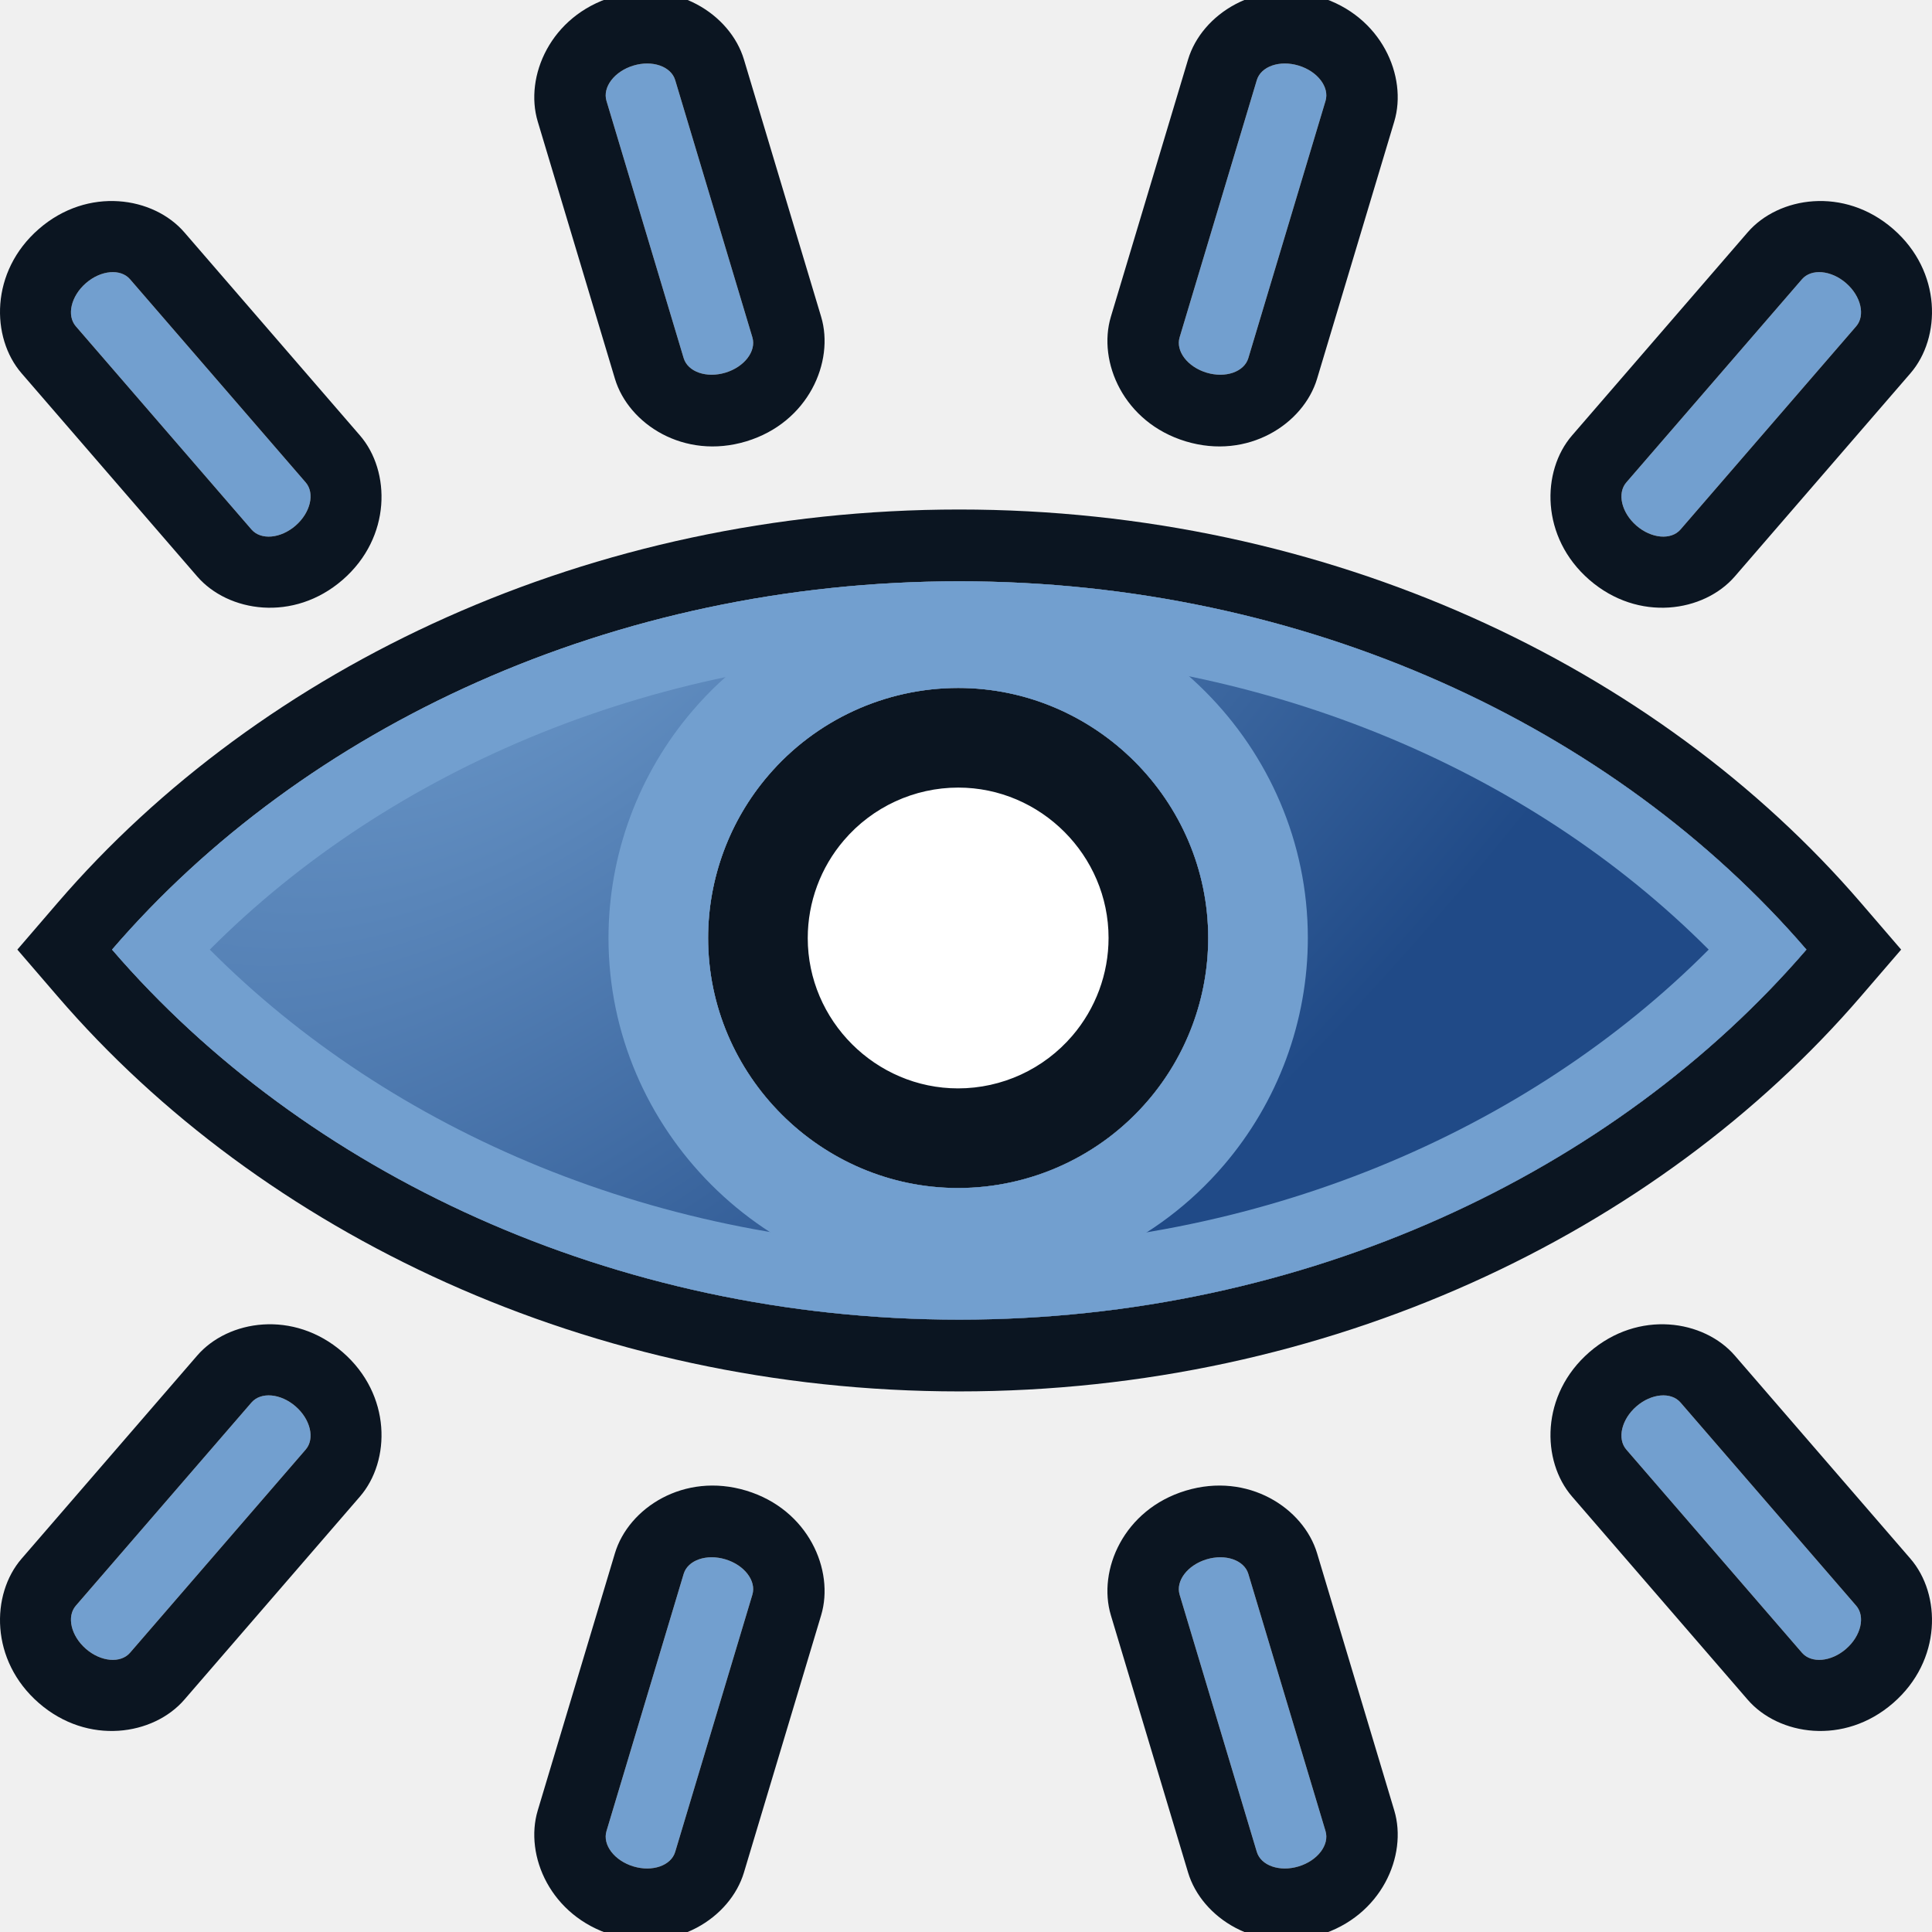
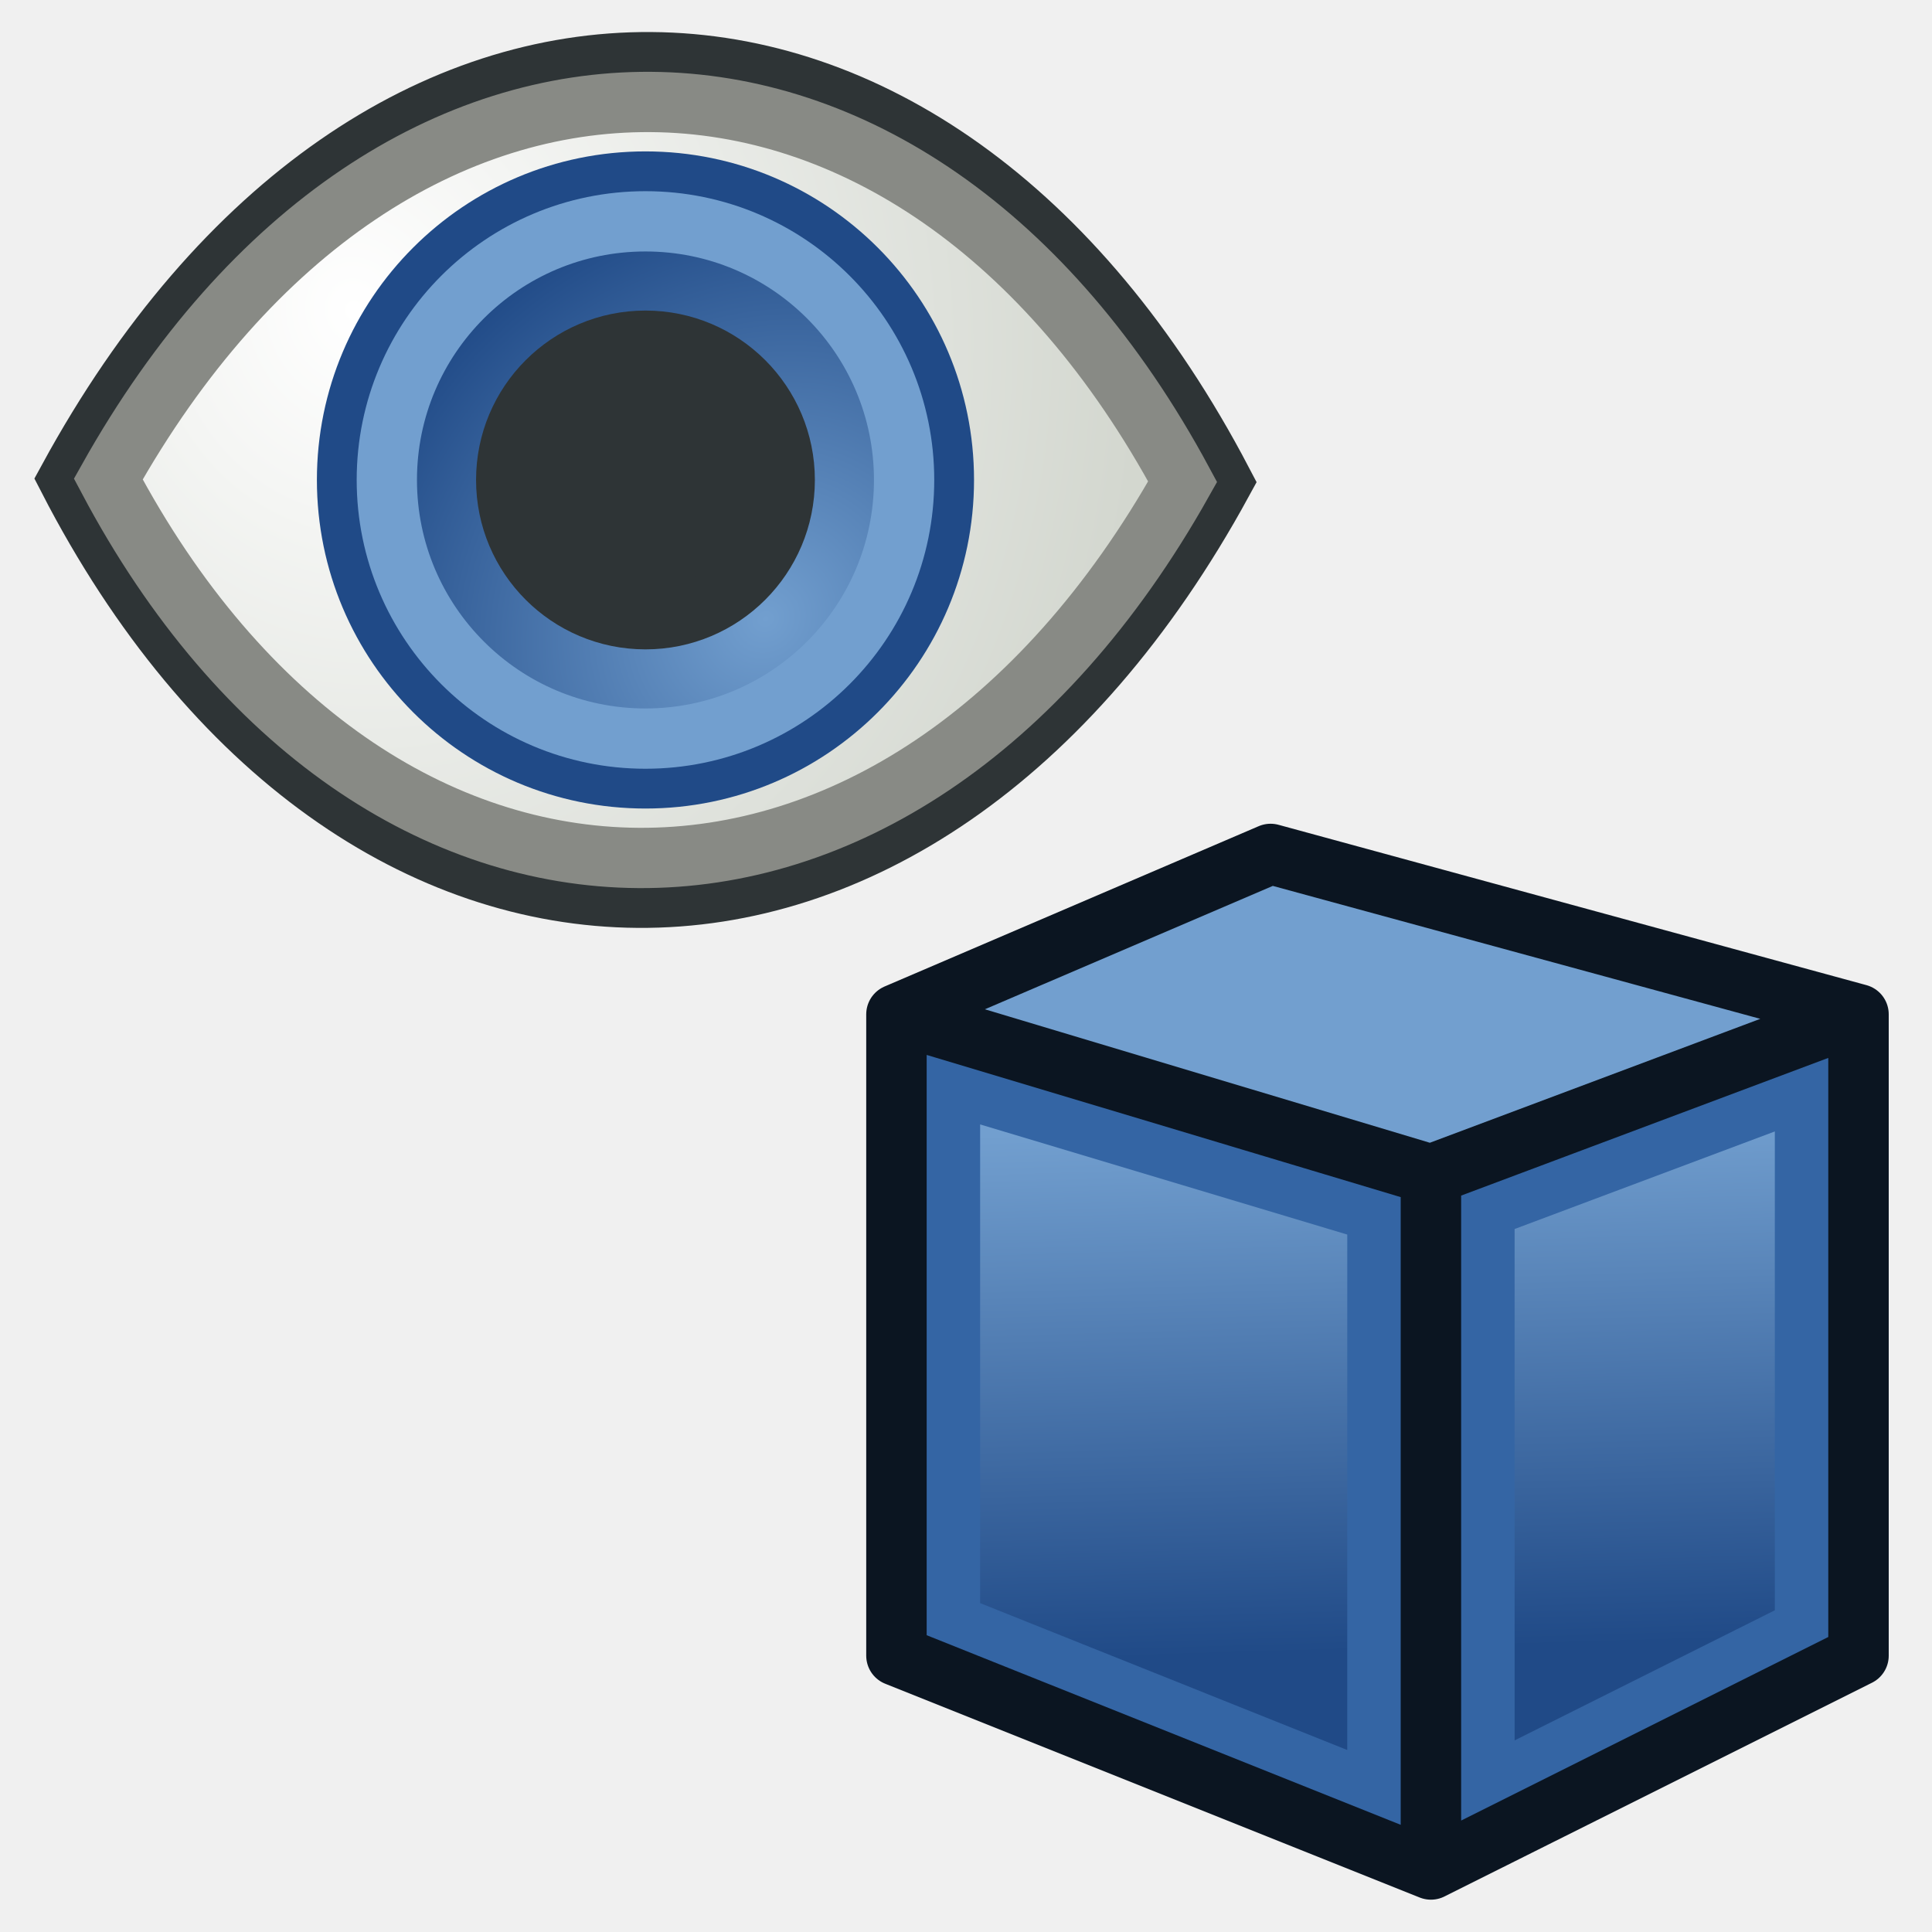
- <svg xmlns="http://www.w3.org/2000/svg" width="32" height="32" viewBox="0 0 32 32" version="1.1" xml:space="preserve" style="clip-rule:evenodd;fill-rule:evenodd;stroke-linejoin:round;stroke-miterlimit:2" id="svg1158">
-   <g transform="matrix(0.1426578,0,0,0.1426578,-3.139398,-3.021075)" id="g1149">
-     <g transform="scale(4.16667)" id="g1147">
-       <path d="M 8.404,31.543 C 13.743,25.339 22.363,21.28 32.011,21.28 c 9.647,0 18.267,4.059 23.607,10.263 -5.34,6.203 -13.96,10.311 -23.607,10.311 -9.648,0 -18.268,-4.108 -23.607,-10.311 z" style="fill:url(#_Radial1)" id="path1065" />
-       <path d="M 6.888,30.238 C 12.574,23.633 21.739,19.28 32.011,19.28 c 10.272,0 19.437,4.353 25.123,10.958 l 1.123,1.305 -1.123,1.304 C 51.449,39.452 42.283,43.854 32.011,43.854 21.739,43.854 12.573,39.452 6.888,32.847 L 5.765,31.543 Z m 1.516,1.305 c 5.339,6.203 13.959,10.311 23.607,10.311 9.647,0 18.267,-4.108 23.607,-10.311 -5.34,-6.204 -13.96,-10.263 -23.607,-10.263 -9.648,0 -18.268,4.059 -23.607,10.263 z" style="fill:#0b1521" id="path1067" />
-       <path d="M 8.404,31.543 C 13.743,25.339 22.363,21.28 32.011,21.28 c 9.647,0 18.267,4.059 23.607,10.263 -5.34,6.203 -13.96,10.311 -23.607,10.311 -9.648,0 -18.268,-4.108 -23.607,-10.311 z m 2.724,0 c 5.036,5.062 12.555,8.311 20.883,8.311 8.328,0 15.847,-3.249 20.883,-8.311 -5.036,-5.055 -12.556,-8.263 -20.883,-8.263 -8.327,0 -15.847,3.208 -20.883,8.263 z" style="fill:#729fcf" id="path1069" />
-       <g transform="matrix(0.779233,2.17119e-8,0,0.785328,47.0426,22.2412)" id="g1073">
-         <path d="m -26.118,5.664 c 1.697,-1.968 4.181,-3.103 6.792,-3.103 4.903,0 8.938,4.003 8.938,8.868 0,2.117 -0.764,4.165 -2.153,5.772 -1.697,1.968 -4.181,3.103 -6.792,3.103 -4.903,0 -8.938,-4.003 -8.938,-8.868 0,-2.116 0.764,-4.165 2.153,-5.772 z" style="fill:#ffffff;fill-rule:nonzero" id="path1071" />
-       </g>
-       <g transform="matrix(0.779233,2.17119e-8,0,0.785328,47.0426,22.2412)" id="g1077">
-         <path d="m -26.118,5.664 c 1.697,-1.968 4.181,-3.103 6.792,-3.103 4.903,0 8.938,4.003 8.938,8.868 0,2.117 -0.764,4.165 -2.153,5.772 -1.697,1.968 -4.181,3.103 -6.792,3.103 -4.903,0 -8.938,-4.003 -8.938,-8.868 0,-2.116 0.764,-4.165 2.153,-5.772 z m 2.705,2.301 c -0.835,0.966 -1.295,2.198 -1.295,3.471 0,2.926 2.427,5.333 5.375,5.333 1.571,0 3.065,-0.683 4.087,-1.868 0.835,-0.967 1.295,-2.199 1.295,-3.472 0,-2.926 -2.426,-5.333 -5.375,-5.333 -1.57,0 -3.065,0.683 -4.087,1.869 z" style="fill:#0b1521" id="path1075" />
-       </g>
-       <g transform="matrix(0.779233,2.17119e-8,0,0.785328,47.0426,22.2412)" id="g1081">
-         <path d="m -28.824,3.365 c 2.373,-2.752 5.847,-4.339 9.498,-4.339 6.858,0 12.501,5.599 12.501,12.403 0,2.96 -1.068,5.824 -3.01,8.071 -2.373,2.753 -5.847,4.34 -9.498,4.34 -6.857,0 -12.5,-5.6 -12.5,-12.404 0,-2.959 1.067,-5.824 3.009,-8.071 z m 2.706,2.299 c -1.389,1.607 -2.153,3.656 -2.153,5.772 0,4.865 4.035,8.868 8.938,8.868 2.611,0 5.095,-1.135 6.792,-3.103 1.389,-1.607 2.153,-3.655 2.153,-5.772 0,-4.865 -4.035,-8.868 -8.938,-8.868 -2.611,0 -5.095,1.135 -6.792,3.103 z" style="fill:#729fcf" id="path1079" />
-       </g>
-       <g transform="matrix(-0.752988,0.658035,0.476581,0.545351,33.8847,-13.7571)" id="g1085">
-         <path d="m 36.327,4.981 c -0.002,-0.552 0.444,-1.002 0.996,-1.004 0.552,-0.002 1.002,0.444 1.004,0.996 l 0.04,10.333 c 0.002,0.552 -0.444,1.002 -0.996,1.004 -0.552,0.002 -1.002,-0.444 -1.004,-0.996 z" style="fill:#729fcf" id="path1083" />
-       </g>
-       <g transform="matrix(-0.752988,0.658035,0.476581,0.545351,33.8847,-13.7571)" id="g1089">
-         <path d="m 34.327,4.996 0.04,10.333 c 0.007,1.808 1.202,3.75 3.01,3.743 1.814,-0.008 2.997,-1.966 2.99,-3.781 L 40.327,4.958 C 40.32,3.15 39.125,1.209 37.317,1.216 35.503,1.223 34.32,3.182 34.327,4.996 Z m 2,-0.015 c -0.002,-0.552 0.444,-1.002 0.996,-1.004 0.552,-0.002 1.002,0.444 1.004,0.996 l 0.04,10.333 c 0.002,0.552 -0.444,1.002 -0.996,1.004 -0.552,0.002 -1.002,-0.444 -1.004,-0.996 z" style="fill:#0b1521" id="path1087" />
-       </g>
-       <g transform="matrix(-0.956254,0.292538,0.211871,0.692566,57.778,-6.76222)" id="g1093">
-         <path d="m 36.327,4.981 c -0.002,-0.552 0.444,-1.002 0.996,-1.004 0.552,-0.002 1.002,0.444 1.004,0.996 l 0.04,10.333 c 0.002,0.552 -0.444,1.002 -0.996,1.004 -0.552,0.002 -1.002,-0.444 -1.004,-0.996 z" style="fill:#729fcf" id="path1091" />
-       </g>
-       <g transform="matrix(-0.956254,0.292538,0.211871,0.692566,57.778,-6.76222)" id="g1097">
-         <path d="m 34.327,4.996 0.04,10.333 c 0.007,1.808 1.202,3.75 3.01,3.743 1.814,-0.008 2.997,-1.966 2.99,-3.781 L 40.327,4.958 C 40.32,3.15 39.125,1.209 37.317,1.216 35.503,1.223 34.32,3.182 34.327,4.996 Z m 2,-0.015 c -0.002,-0.552 0.444,-1.002 0.996,-1.004 0.552,-0.002 1.002,0.444 1.004,0.996 l 0.04,10.333 c 0.002,0.552 -0.444,1.002 -0.996,1.004 -0.552,0.002 -1.002,-0.444 -1.004,-0.996 z" style="fill:#0b1521" id="path1095" />
-       </g>
-       <g transform="matrix(0.752988,0.658035,-0.476581,0.545351,30.5135,-13.7571)" id="g1101">
-         <path d="m 36.327,4.981 c -0.002,-0.552 0.444,-1.002 0.996,-1.004 0.552,-0.002 1.002,0.444 1.004,0.996 l 0.04,10.333 c 0.002,0.552 -0.444,1.002 -0.996,1.004 -0.552,0.002 -1.002,-0.444 -1.004,-0.996 z" style="fill:#729fcf" id="path1099" />
-       </g>
-       <g transform="matrix(0.752988,0.658035,-0.476581,0.545351,30.5135,-13.7571)" id="g1105">
-         <path d="m 34.327,4.996 c -0.007,-1.814 1.176,-3.773 2.99,-3.78 1.808,-0.007 3.003,1.934 3.01,3.742 l 0.04,10.333 c 0.007,1.815 -1.176,3.773 -2.99,3.781 -1.808,0.007 -3.003,-1.935 -3.01,-3.743 z m 2,-0.015 0.04,10.333 c 0.002,0.552 0.452,0.998 1.004,0.996 0.552,-0.002 0.998,-0.452 0.996,-1.004 L 38.327,4.973 C 38.325,4.421 37.875,3.975 37.323,3.977 36.771,3.979 36.325,4.429 36.327,4.981 Z" style="fill:#0b1521" id="path1103" />
-       </g>
-       <g transform="matrix(0.956254,0.292538,-0.211871,0.692566,6.62032,-6.76222)" id="g1109">
-         <path d="m 36.327,4.981 c -0.002,-0.552 0.444,-1.002 0.996,-1.004 0.552,-0.002 1.002,0.444 1.004,0.996 l 0.04,10.333 c 0.002,0.552 -0.444,1.002 -0.996,1.004 -0.552,0.002 -1.002,-0.444 -1.004,-0.996 z" style="fill:#729fcf" id="path1107" />
-       </g>
-       <g transform="matrix(0.956254,0.292538,-0.211871,0.692566,6.62032,-6.76222)" id="g1113">
-         <path d="m 34.327,4.996 c -0.007,-1.814 1.176,-3.773 2.99,-3.78 1.808,-0.007 3.003,1.934 3.01,3.742 l 0.04,10.333 c 0.007,1.815 -1.176,3.773 -2.99,3.781 -1.808,0.007 -3.003,-1.935 -3.01,-3.743 z m 2,-0.015 0.04,10.333 c 0.002,0.552 0.452,0.998 1.004,0.996 0.552,-0.002 0.998,-0.452 0.996,-1.004 L 38.327,4.973 C 38.325,4.421 37.875,3.975 37.323,3.977 36.771,3.979 36.325,4.429 36.327,4.981 Z" style="fill:#0b1521" id="path1111" />
-       </g>
-       <g transform="matrix(-0.752988,-0.658035,0.476581,-0.545351,33.8847,77.7572)" id="g1117">
-         <path d="m 36.327,4.981 c -0.002,-0.552 0.444,-1.002 0.996,-1.004 0.552,-0.002 1.002,0.444 1.004,0.996 l 0.04,10.333 c 0.002,0.552 -0.444,1.002 -0.996,1.004 -0.552,0.002 -1.002,-0.444 -1.004,-0.996 z" style="fill:#729fcf" id="path1115" />
-       </g>
-       <g transform="matrix(-0.752988,-0.658035,0.476581,-0.545351,33.8847,77.7572)" id="g1121">
-         <path d="m 34.327,4.996 c -0.007,-1.814 1.176,-3.773 2.99,-3.78 1.808,-0.007 3.003,1.934 3.01,3.742 l 0.04,10.333 c 0.007,1.815 -1.176,3.773 -2.99,3.781 -1.808,0.007 -3.003,-1.935 -3.01,-3.743 z m 2,-0.015 0.04,10.333 c 0.002,0.552 0.452,0.998 1.004,0.996 0.552,-0.002 0.998,-0.452 0.996,-1.004 L 38.327,4.973 C 38.325,4.421 37.875,3.975 37.323,3.977 36.771,3.979 36.325,4.429 36.327,4.981 Z" style="fill:#0b1521" id="path1119" />
-       </g>
-       <g transform="matrix(-0.956254,-0.292538,0.211871,-0.692566,57.778,70.7623)" id="g1125">
-         <path d="m 36.327,4.981 c -0.002,-0.552 0.444,-1.002 0.996,-1.004 0.552,-0.002 1.002,0.444 1.004,0.996 l 0.04,10.333 c 0.002,0.552 -0.444,1.002 -0.996,1.004 -0.552,0.002 -1.002,-0.444 -1.004,-0.996 z" style="fill:#729fcf" id="path1123" />
-       </g>
-       <g transform="matrix(-0.956254,-0.292538,0.211871,-0.692566,57.778,70.7623)" id="g1129">
-         <path d="m 34.327,4.996 c -0.007,-1.814 1.176,-3.773 2.99,-3.78 1.808,-0.007 3.003,1.934 3.01,3.742 l 0.04,10.333 c 0.007,1.815 -1.176,3.773 -2.99,3.781 -1.808,0.007 -3.003,-1.935 -3.01,-3.743 z m 2,-0.015 0.04,10.333 c 0.002,0.552 0.452,0.998 1.004,0.996 0.552,-0.002 0.998,-0.452 0.996,-1.004 L 38.327,4.973 C 38.325,4.421 37.875,3.975 37.323,3.977 36.771,3.979 36.325,4.429 36.327,4.981 Z" style="fill:#0b1521" id="path1127" />
-       </g>
-       <g transform="matrix(0.752988,-0.658035,-0.476581,-0.545351,30.5135,77.7572)" id="g1133">
-         <path d="m 36.327,4.981 c -0.002,-0.552 0.444,-1.002 0.996,-1.004 0.552,-0.002 1.002,0.444 1.004,0.996 l 0.04,10.333 c 0.002,0.552 -0.444,1.002 -0.996,1.004 -0.552,0.002 -1.002,-0.444 -1.004,-0.996 z" style="fill:#729fcf" id="path1131" />
-       </g>
-       <g transform="matrix(0.752988,-0.658035,-0.476581,-0.545351,30.5135,77.7572)" id="g1137">
-         <path d="m 34.327,4.996 0.04,10.333 c 0.007,1.808 1.202,3.75 3.01,3.743 1.814,-0.008 2.997,-1.966 2.99,-3.781 L 40.327,4.958 C 40.32,3.15 39.125,1.209 37.317,1.216 35.503,1.223 34.32,3.182 34.327,4.996 Z m 2,-0.015 c -0.002,-0.552 0.444,-1.002 0.996,-1.004 0.552,-0.002 1.002,0.444 1.004,0.996 l 0.04,10.333 c 0.002,0.552 -0.444,1.002 -0.996,1.004 -0.552,0.002 -1.002,-0.444 -1.004,-0.996 z" style="fill:#0b1521" id="path1135" />
-       </g>
-       <g transform="matrix(0.956254,-0.292538,-0.211871,-0.692566,6.62032,70.7623)" id="g1141">
-         <path d="m 36.327,4.981 c -0.002,-0.552 0.444,-1.002 0.996,-1.004 0.552,-0.002 1.002,0.444 1.004,0.996 l 0.04,10.333 c 0.002,0.552 -0.444,1.002 -0.996,1.004 -0.552,0.002 -1.002,-0.444 -1.004,-0.996 z" style="fill:#729fcf" id="path1139" />
-       </g>
-       <g transform="matrix(0.956254,-0.292538,-0.211871,-0.692566,6.62032,70.7623)" id="g1145">
-         <path d="m 34.327,4.996 0.04,10.333 c 0.007,1.808 1.202,3.75 3.01,3.743 1.814,-0.008 2.997,-1.966 2.99,-3.781 L 40.327,4.958 C 40.32,3.15 39.125,1.209 37.317,1.216 35.503,1.223 34.32,3.182 34.327,4.996 Z m 2,-0.015 c -0.002,-0.552 0.444,-1.002 0.996,-1.004 0.552,-0.002 1.002,0.444 1.004,0.996 l 0.04,10.333 c 0.002,0.552 -0.444,1.002 -0.996,1.004 -0.552,0.002 -1.002,-0.444 -1.004,-0.996 z" style="fill:#0b1521" id="path1143" />
+ <svg xmlns="http://www.w3.org/2000/svg" width="100%" height="100%" viewBox="0 0 64 64" version="1.1" xml:space="preserve" style="fill-rule:evenodd;clip-rule:evenodd;">
+   <g id="layer1">
+     <g transform="matrix(0.659047,0,0,0.659047,0.292354,-5.19013)">
+       <g id="g929">
+         <g id="g902">
+           <path id="path3016" d="M3,31.949C17.327,59.763 45.655,60.221 61,32.096C46.408,4.228 18.363,3.759 3,31.949Z" style="fill:url(#_Radial1);fill-rule:nonzero;stroke:rgb(46,52,54);stroke-width:3.03px;" />
+           <circle id="path3808" cx="32" cy="32" r="15" style="fill:url(#_Radial2);stroke:rgb(32,74,135);stroke-width:3.03px;" />
+           <circle id="path3810" cx="32" cy="32" r="7" style="fill:rgb(46,52,54);stroke:rgb(46,52,54);stroke-width:3.03px;" />
+           <path id="path3016-7" d="M5,31.954C18.339,57.119 44.714,57.533 59,32.087C45.415,6.873 19.303,6.448 5,31.954Z" style="fill:none;fill-rule:nonzero;stroke:rgb(136,138,133);stroke-width:3.03px;" />
+           <circle id="path3808-0" cx="32" cy="32" r="13" style="fill:none;stroke:rgb(114,159,207);stroke-width:3.03px;" />
+         </g>
      </g>
    </g>
+     <path id="path3030-7" d="M47.401,61.928L29.696,54.846L29.696,33.6L47.401,38.912L61.565,33.6L61.565,54.846L47.401,61.928Z" style="fill:url(#_Linear3);" />
+     <g id="path3052-0" transform="matrix(0.88525,0,0,0.88525,25.2702,13.2396)">
+       <path d="M41,23L19,17L5,23L25,29L41,23Z" style="fill:rgb(114,159,207);fill-rule:nonzero;" />
+     </g>
+     <g id="path3852" transform="matrix(1.1063,0,0,1.1063,-4.4568,-4.82934)">
+       <path d="M30.872,52.341L46.876,58.743M32.472,54.742L32.472,35.537M30.872,36.338L46.876,41.139M45.275,39.538L45.275,58.743M46.876,58.743L59.679,52.341M58.078,53.942L58.078,36.338M59.679,36.338L46.876,41.139M48.476,40.339L48.476,57.943" style="fill:none;fill-rule:nonzero;stroke:rgb(52,101,164);stroke-width:1.81px;" />
+     </g>
+     <g id="path3030" transform="matrix(1.1063,0,0,1.1063,25.3339,-6.43243)">
+       <path d="M3.943,36.186L3.943,55.391L19.947,61.792L19.947,40.987L3.943,36.186M19.947,61.792L19.947,40.987L32.75,36.186L32.75,55.391L19.947,61.792M32.75,36.186L15.146,31.385L3.943,36.186L19.947,40.987L32.75,36.186Z" style="fill:none;fill-rule:nonzero;stroke:rgb(11,21,33);stroke-width:1.81px;stroke-linecap:round;stroke-linejoin:round;" />
+     </g>
  </g>
-   <defs id="defs1156">
-     <radialGradient id="_Radial1" cx="0" cy="0" r="1" gradientUnits="userSpaceOnUse" gradientTransform="matrix(18.0564,18.9592,-36.5934,34.8509,20.8025,18.627)">
-       <stop offset="0" style="stop-color:rgb(114,159,207);stop-opacity:1" id="stop1151" />
-       <stop offset="1" style="stop-color:rgb(32,74,135);stop-opacity:1" id="stop1153" />
+   <defs>
+     <radialGradient id="_Radial1" cx="0" cy="0" r="1" gradientUnits="userSpaceOnUse" gradientTransform="matrix(14.9103,40.9951,-36.9091,14,17.2364,23.3846)">
+       <stop offset="0" style="stop-color:white;stop-opacity:1" />
+       <stop offset="1" style="stop-color:rgb(211,215,207);stop-opacity:1" />
    </radialGradient>
+     <radialGradient id="_Radial2" cx="0" cy="0" r="1" gradientUnits="userSpaceOnUse" gradientTransform="matrix(17,-16,14.5711,15.4817,38,39)">
+       <stop offset="0" style="stop-color:rgb(114,159,207);stop-opacity:1" />
+       <stop offset="1" style="stop-color:rgb(32,74,135);stop-opacity:1" />
+     </radialGradient>
+     <linearGradient id="_Linear3" x1="0" y1="0" x2="1" y2="0.377" gradientUnits="userSpaceOnUse" gradientTransform="matrix(-16.8166,-14.7733,35.435,-7.01102,51.194,54.5086)">
+       <stop offset="0" style="stop-color:rgb(32,74,135);stop-opacity:1" />
+       <stop offset="1" style="stop-color:rgb(114,159,207);stop-opacity:1" />
+     </linearGradient>
  </defs>
</svg>
